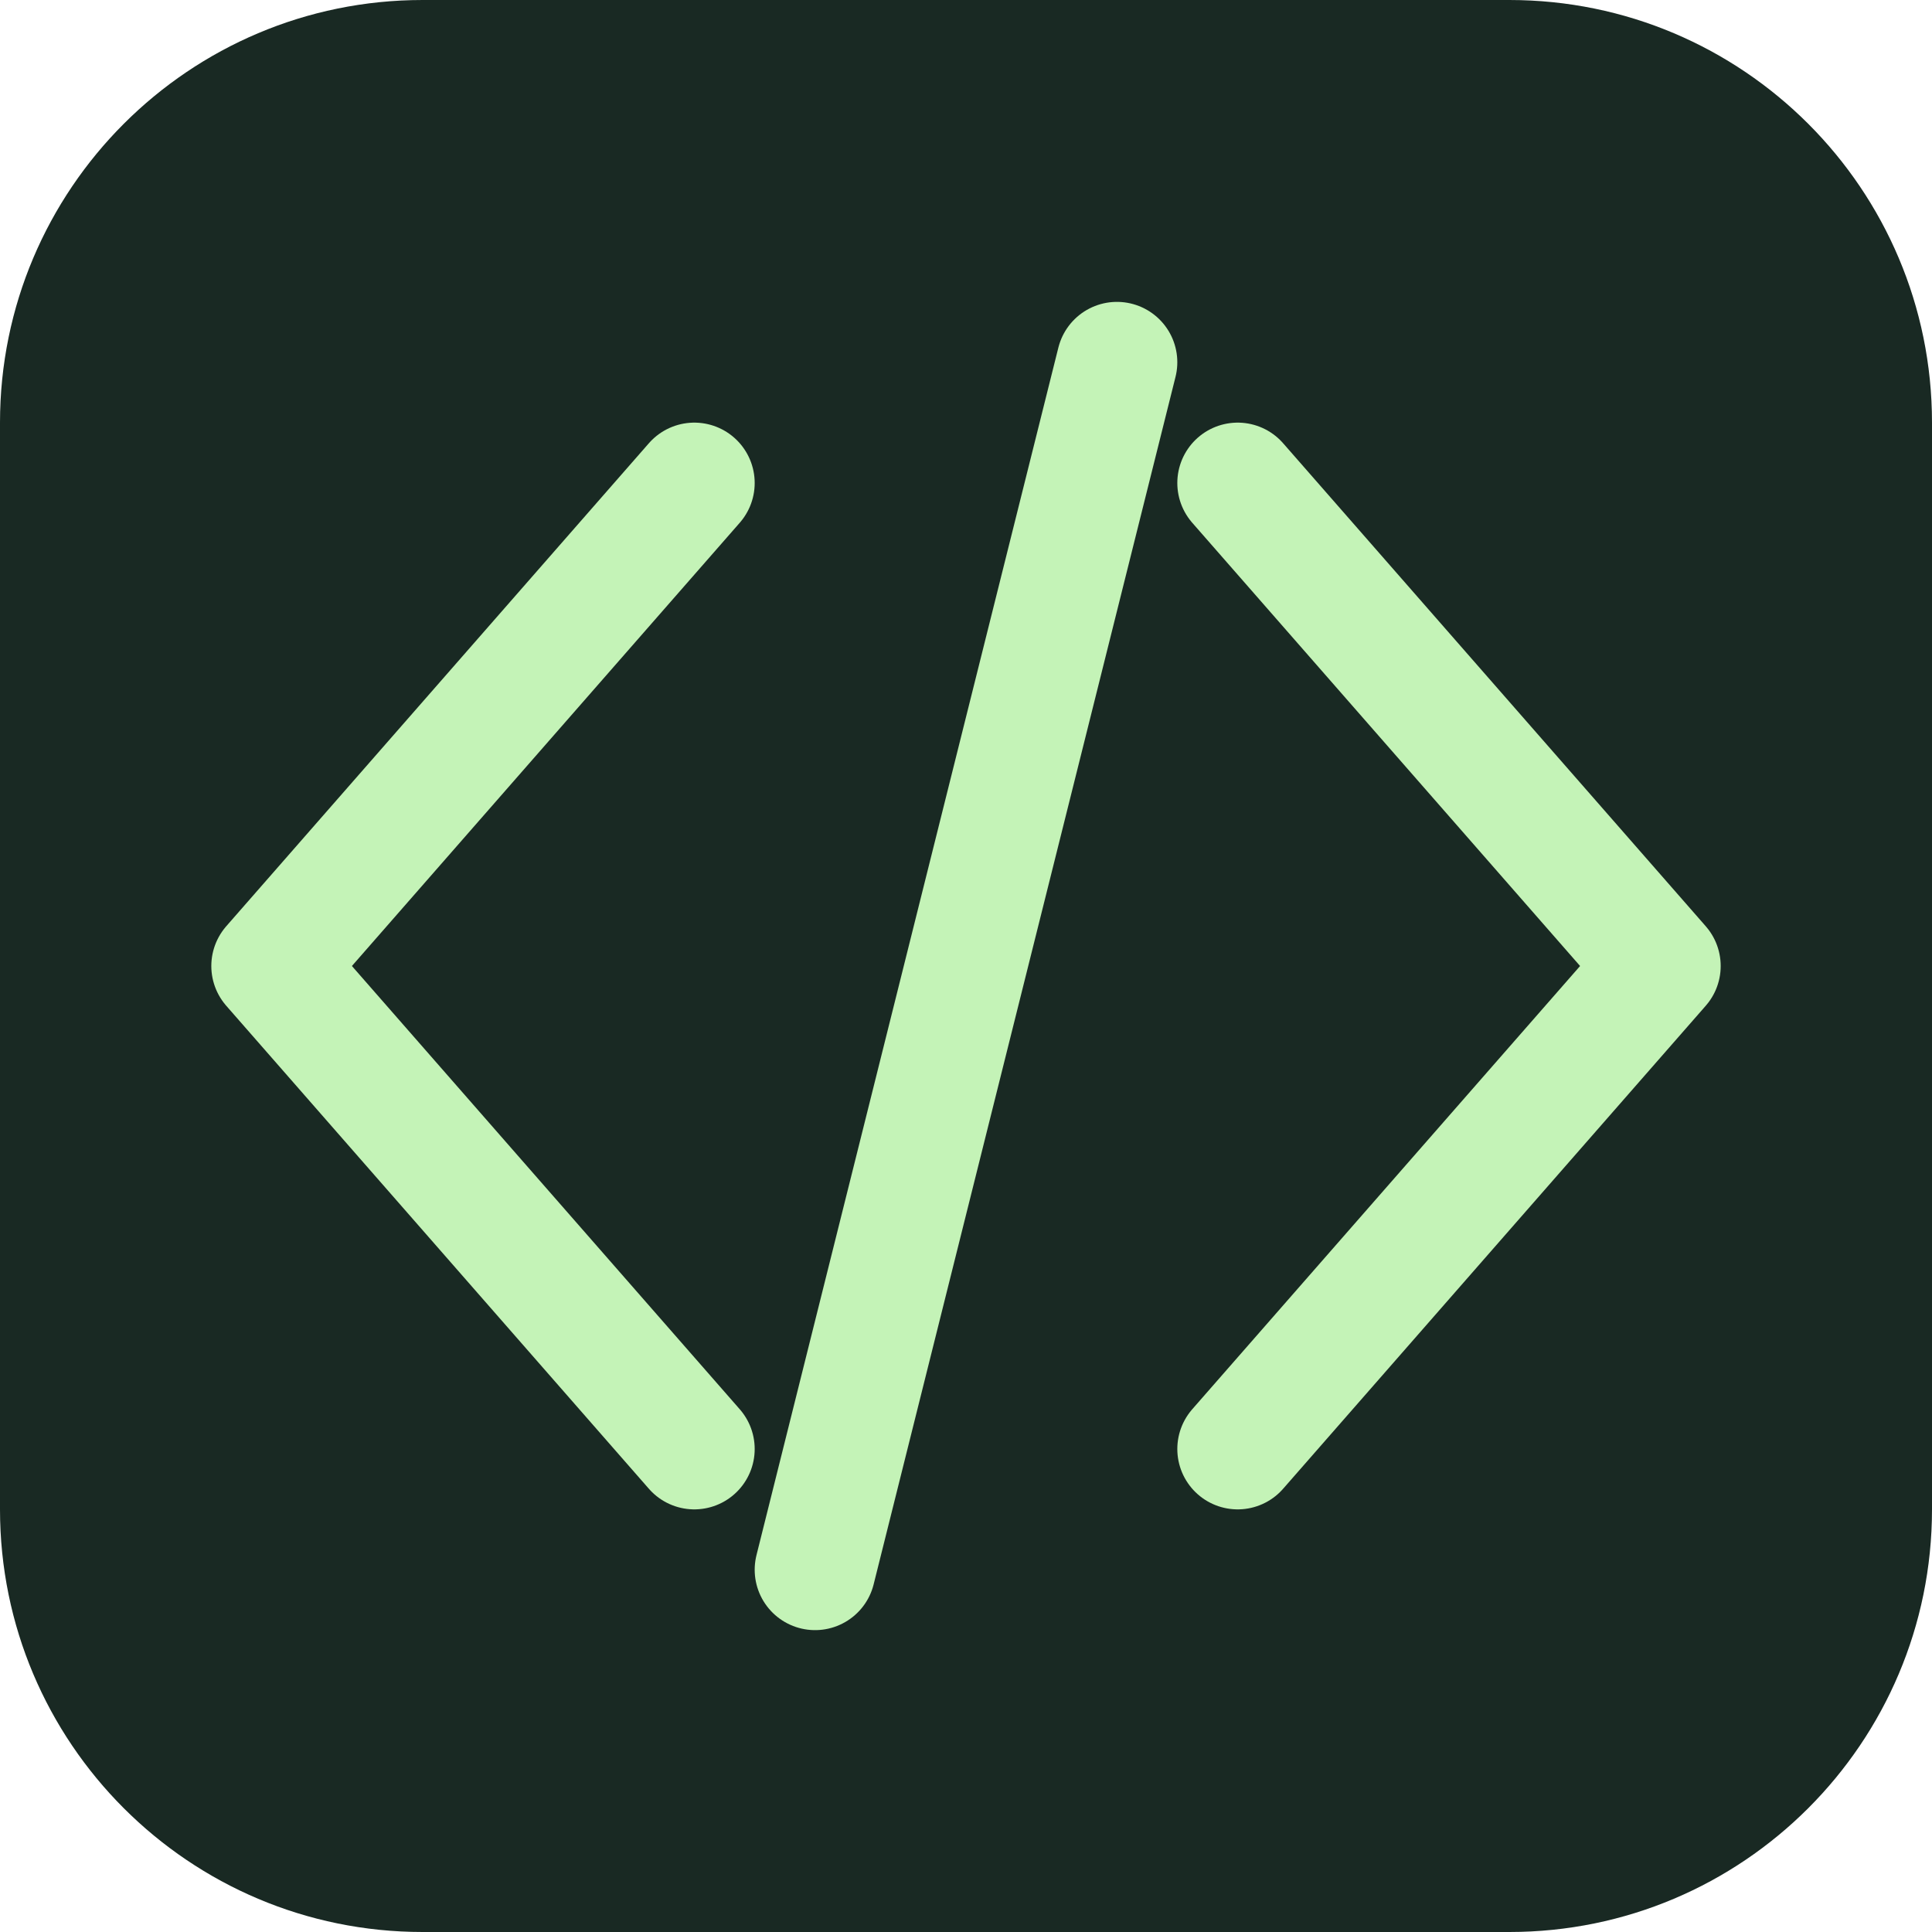
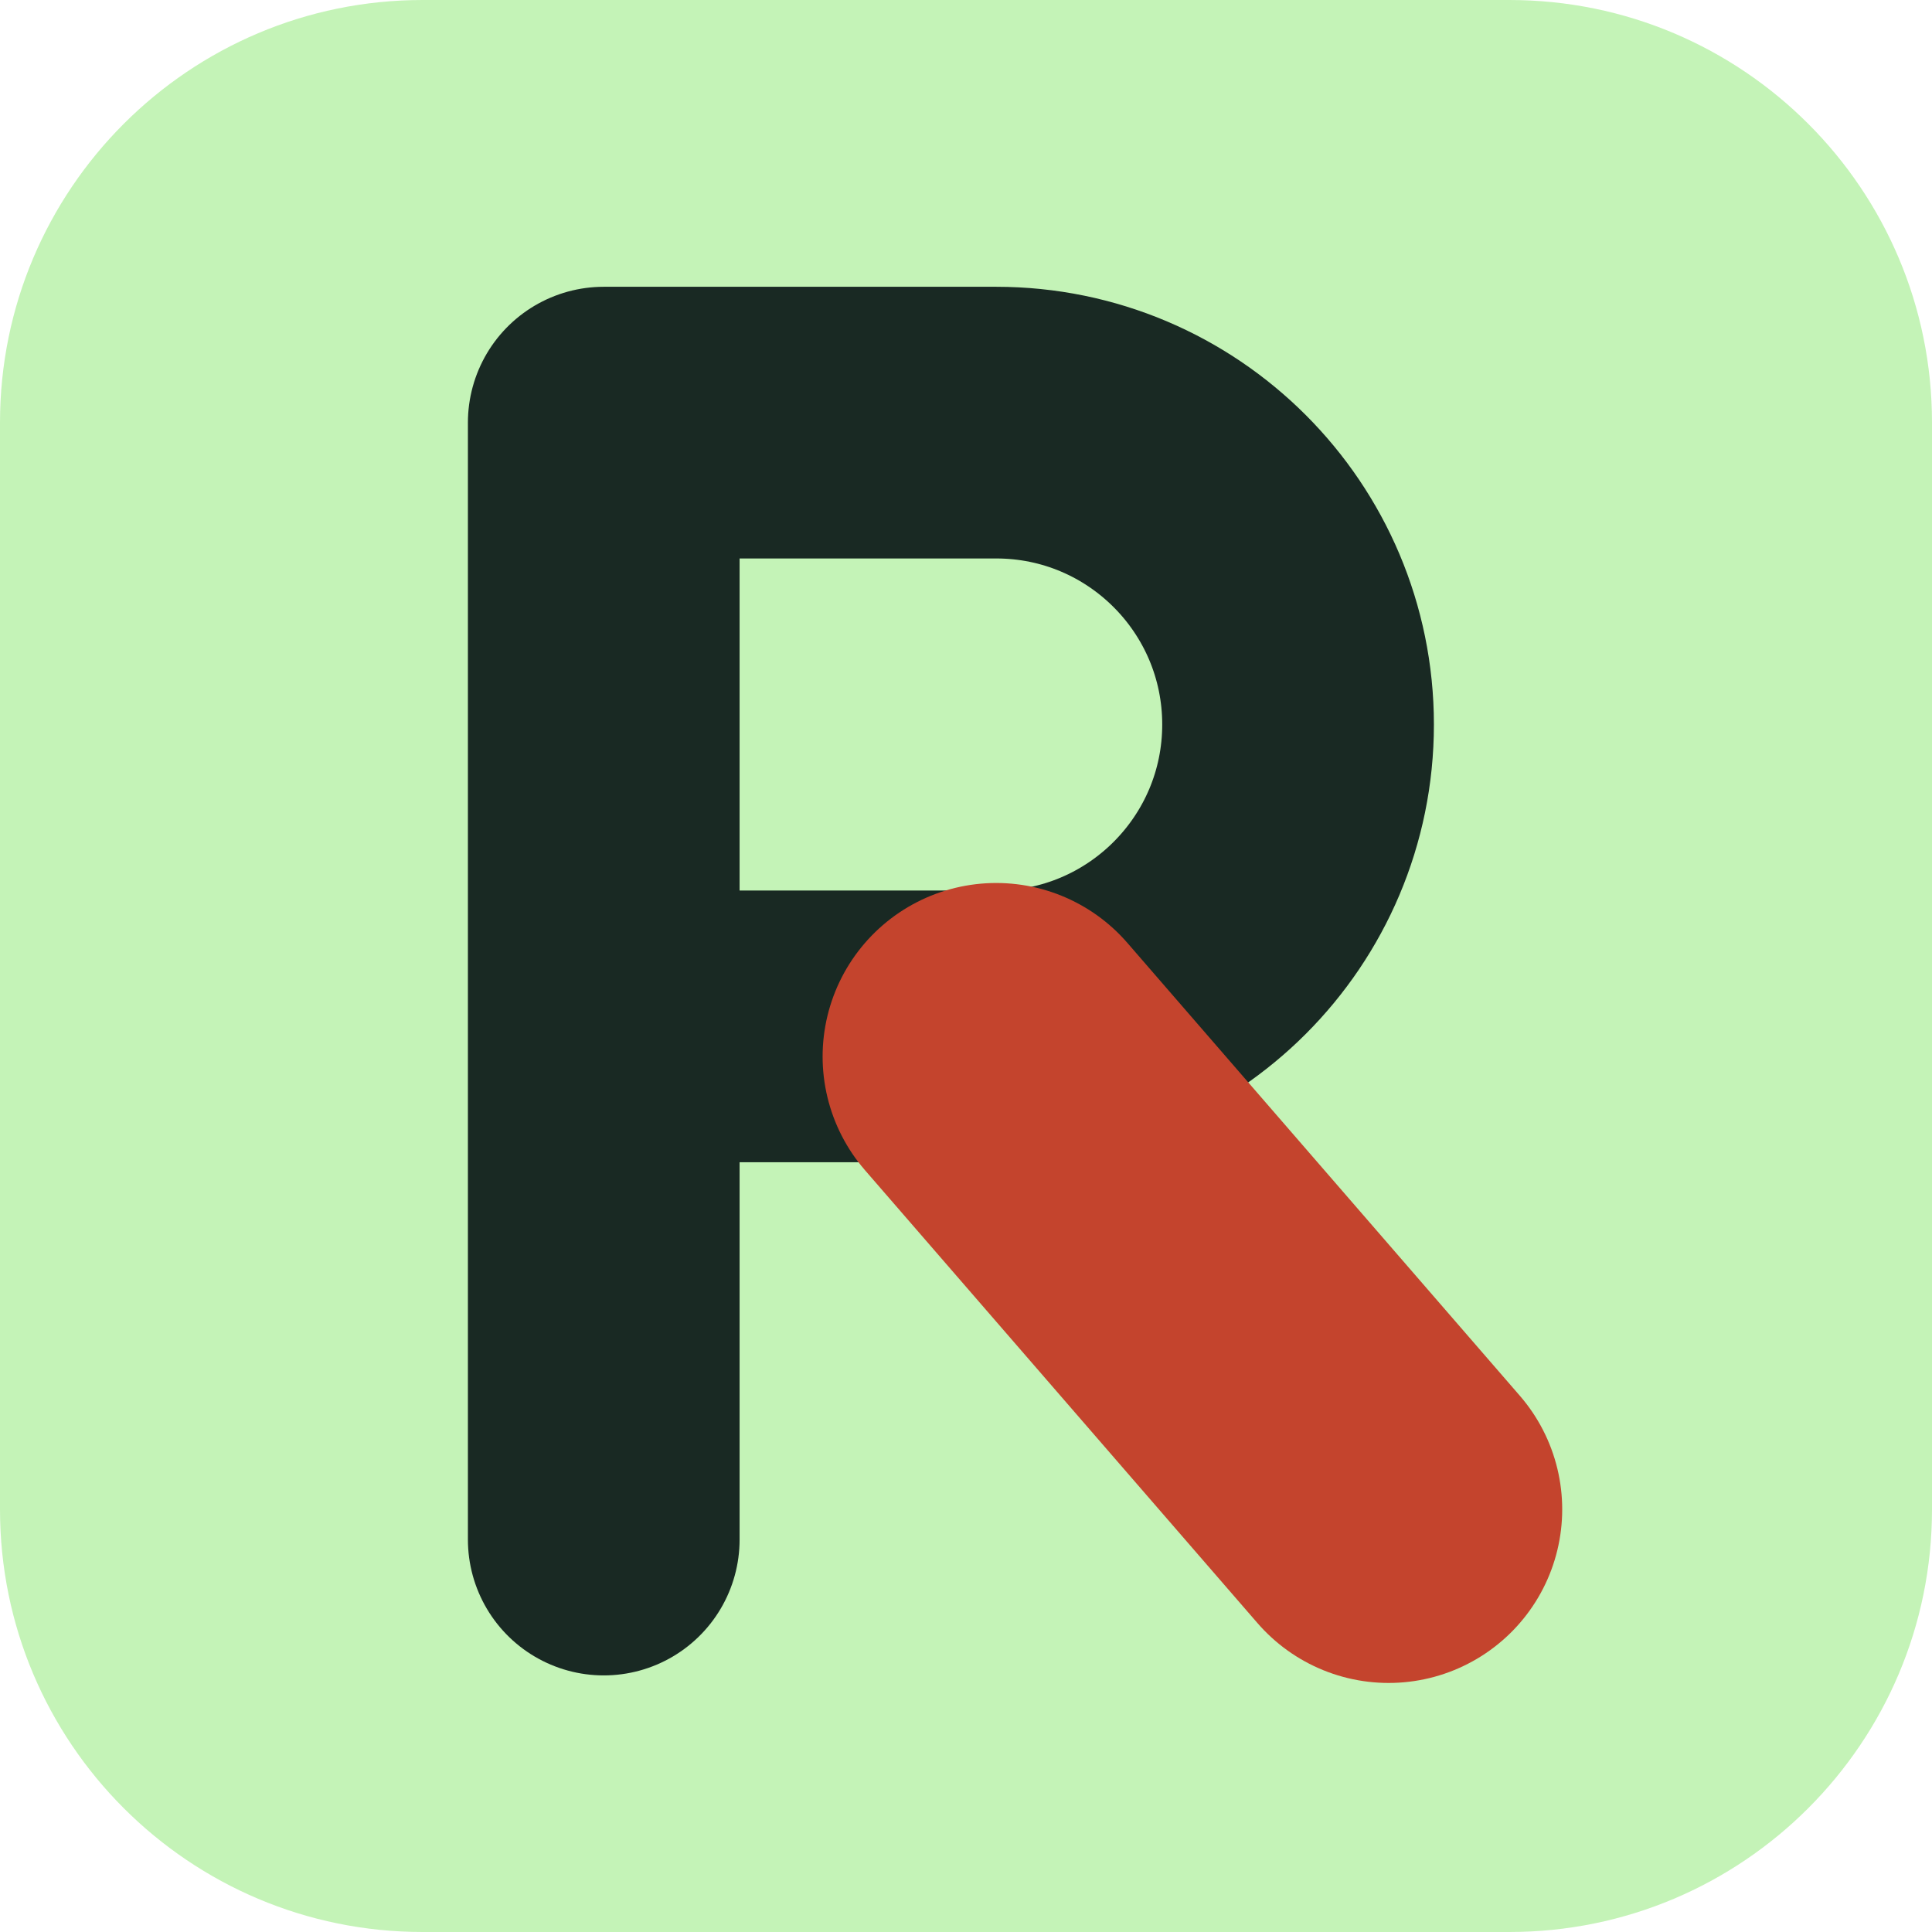
<svg xmlns="http://www.w3.org/2000/svg" viewBox="0 0 64 64">
-   <rect width="64" height="64" rx="14" fill="#192923" />
-   <g fill="none" stroke="#c4f3b7" stroke-width="4" stroke-linecap="round" stroke-linejoin="round">
-     <path d="M23 16 9 32l14 16M41 16l14 16-14 16M37 12 27 52" />
-   </g>
+   <rect width="64" height="64" rx="14" fill="#c4f3b7" />
+   <path d="M20 51V14H33a10 10 0 0 1 0 20H20" fill="none" stroke="#192923" stroke-width="9" stroke-linejoin="round" stroke-linecap="round" />
+   <path d="M33 35 46 50" stroke="#c4442d" stroke-width="11.5" stroke-linecap="round" />
</svg>
